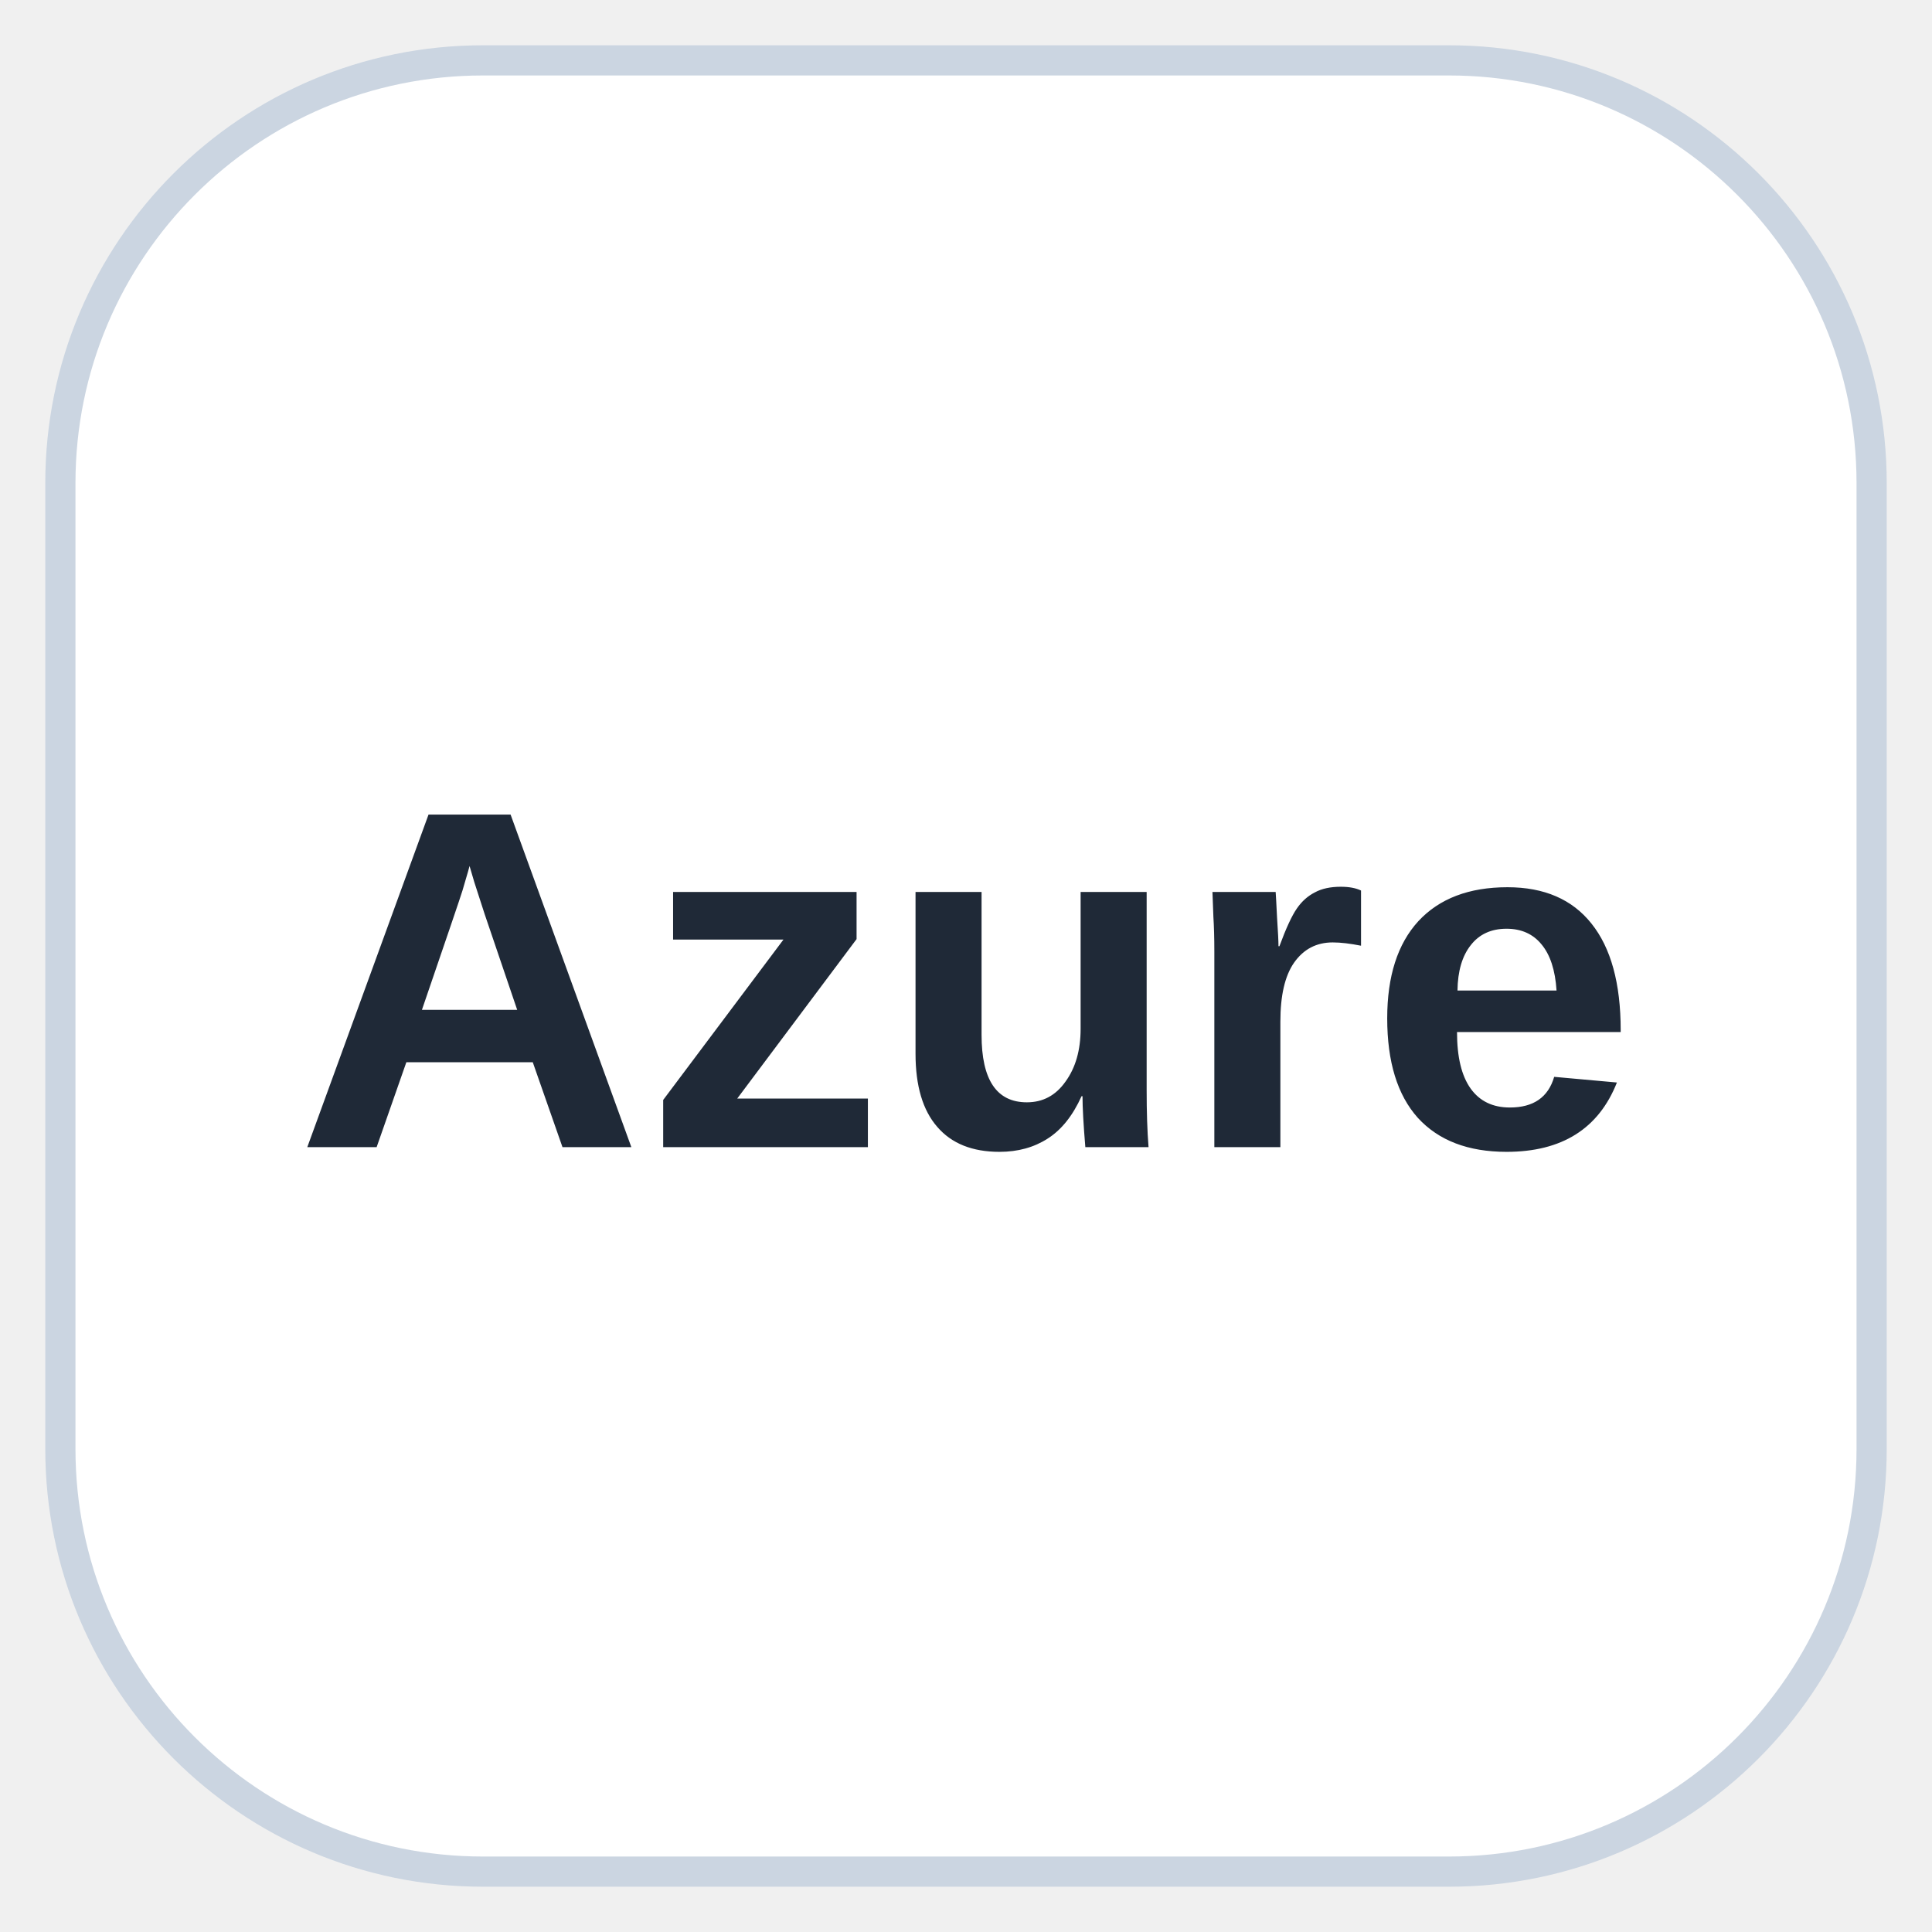
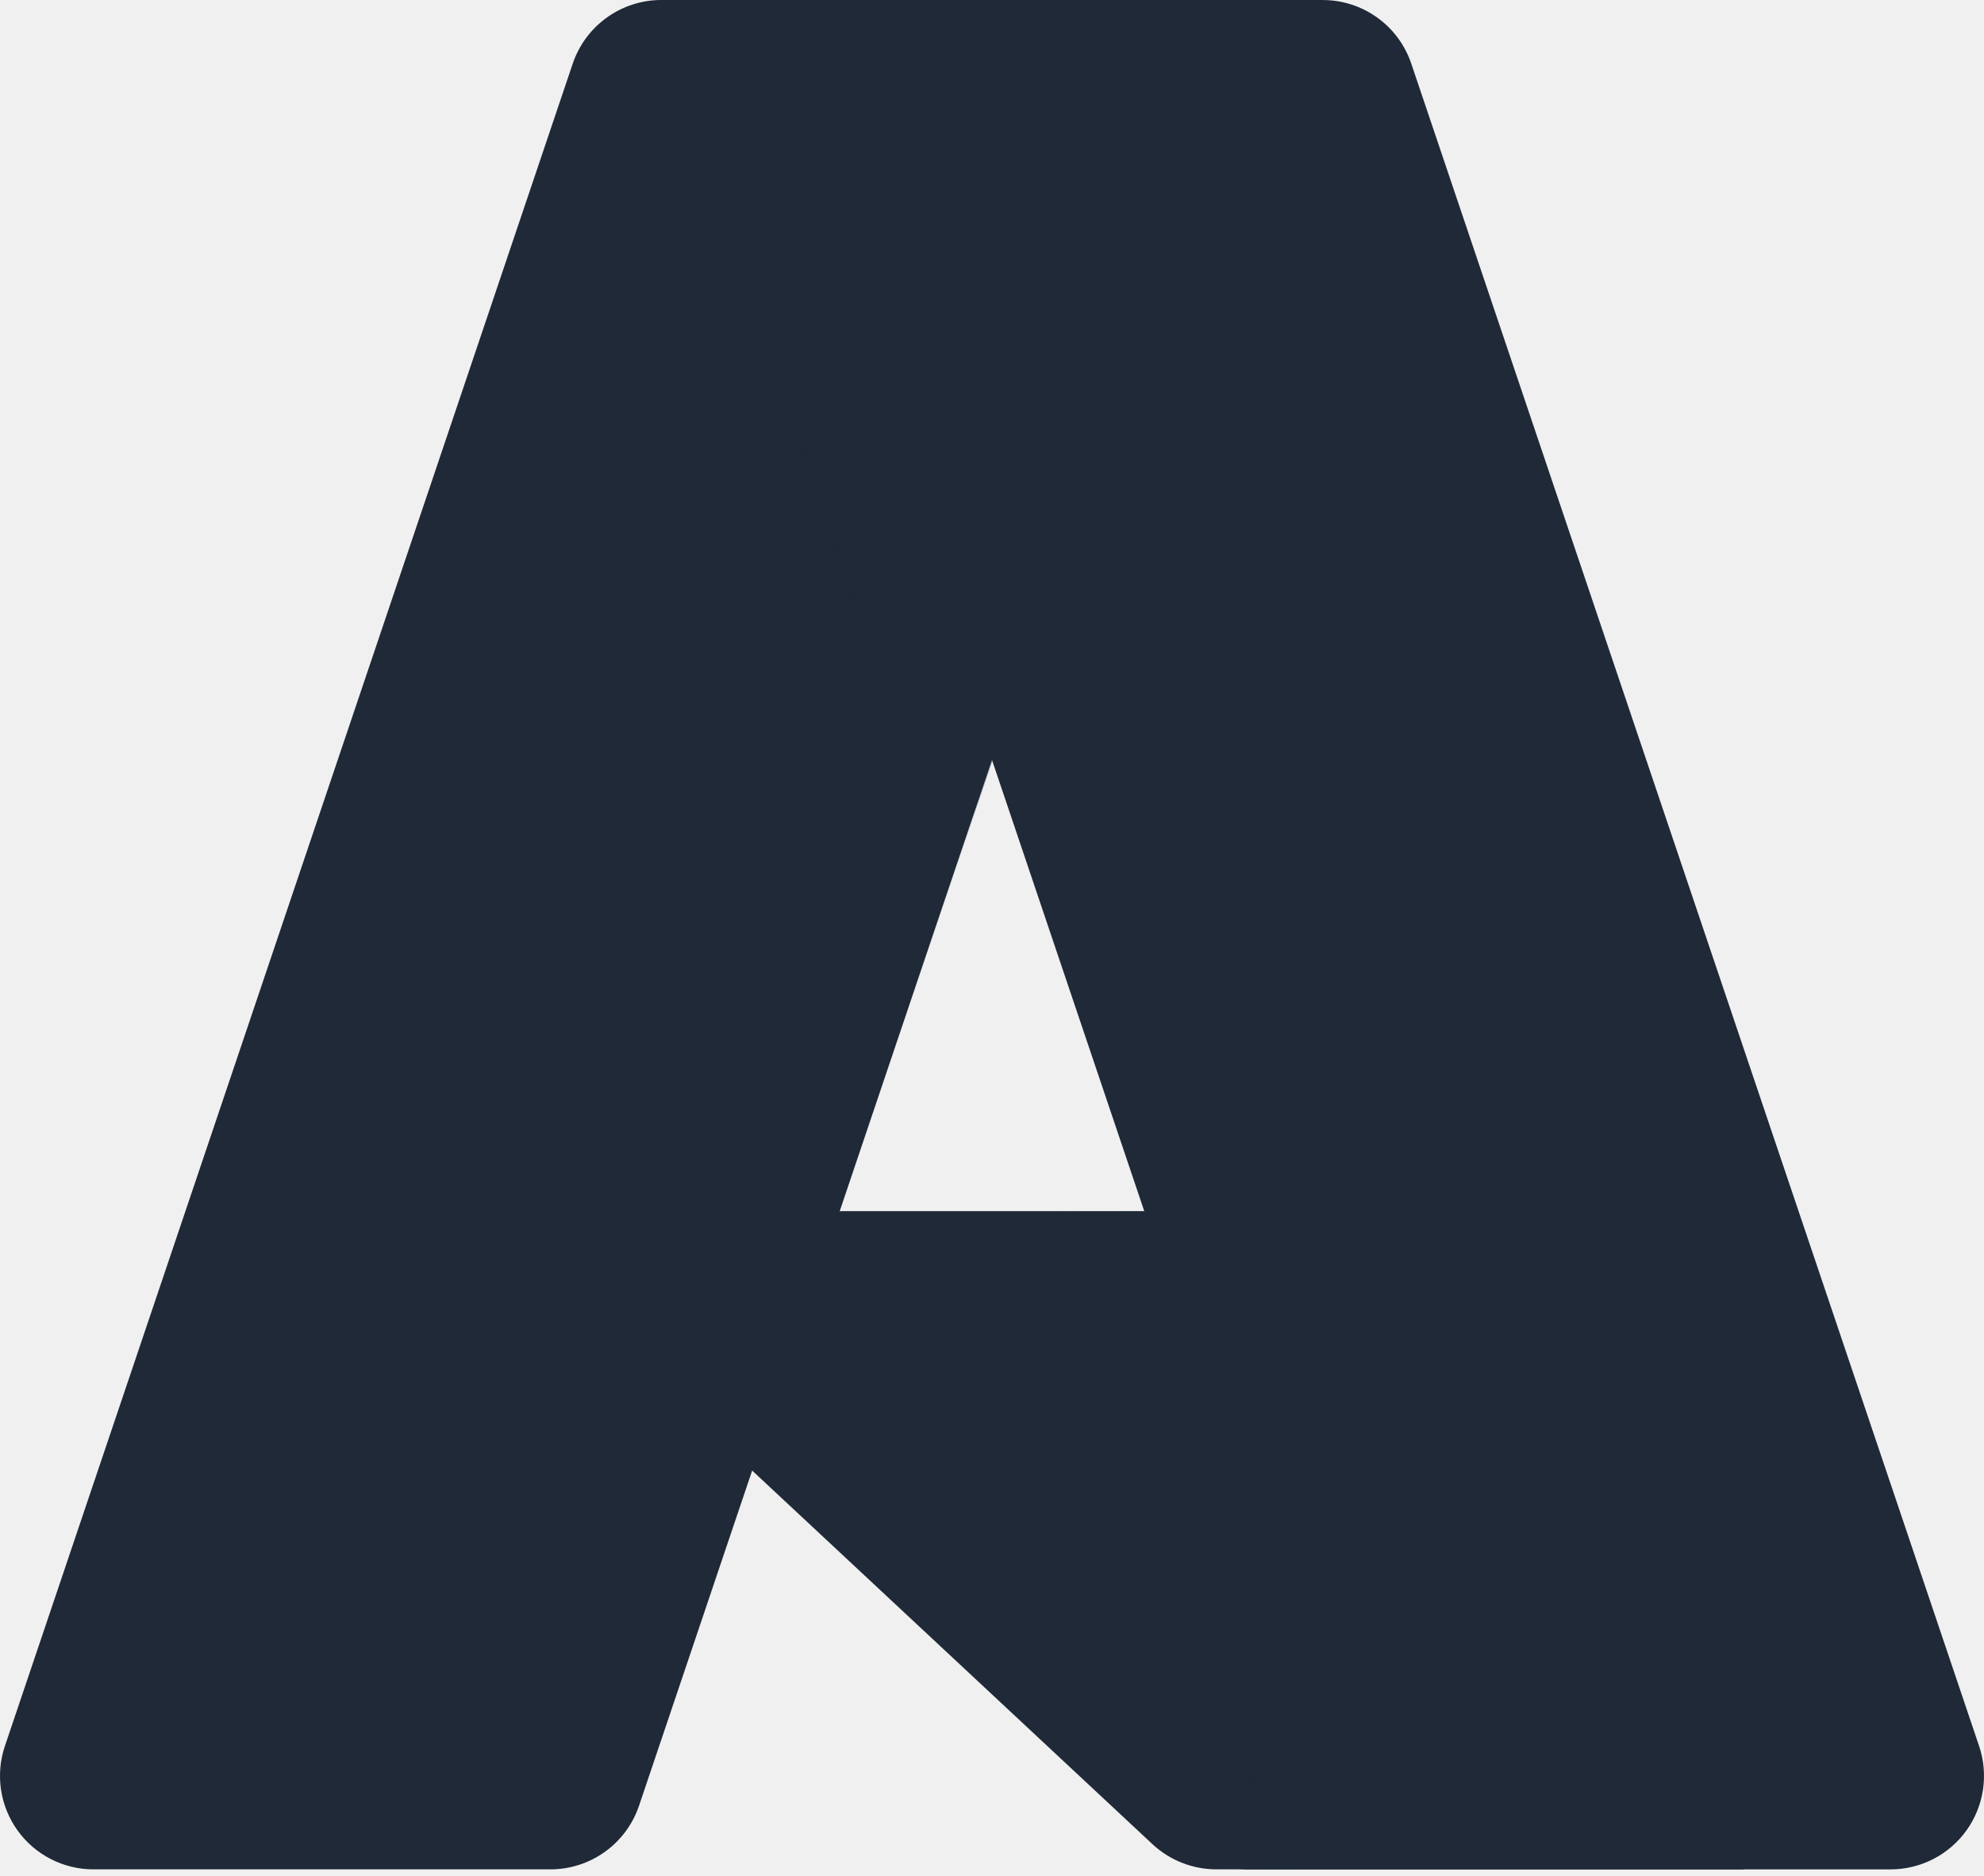
- <svg xmlns="http://www.w3.org/2000/svg" viewBox="0 0 64 64" width="64" height="64">
-   <rect x="2" y="2" width="60" height="60" rx="14" fill="#ffffff" stroke="#cbd5e1" stroke-width="1" />
-   <text x="32" y="38" font-family="Arial, Helvetica, sans-serif" font-size="16" font-weight="bold" fill="#1f2937" text-anchor="middle">Azure</text>
+ <svg xmlns="http://www.w3.org/2000/svg" width="256px" height="242px" viewBox="0 0 256 242" version="1.1" preserveAspectRatio="xMidYMid">
+   <defs>
+     <linearGradient x1="58.972%" y1="7.411%" x2="37.191%" y2="103.762%" id="Azure-linearGradient-1">
+       <stop stop-color="#1f2937" offset="0%" />
+       <stop stop-color="#1f2937" offset="100%" />
+     </linearGradient>
+     <linearGradient x1="59.719%" y1="52.313%" x2="52.691%" y2="54.864%" id="Azure-linearGradient-2">
+       <stop stop-color="#1f2937" stop-opacity="0.3" offset="0%" />
+       <stop stop-color="#1f2937" stop-opacity="0.2" offset="7.1%" />
+       <stop stop-color="#1f2937" stop-opacity="0.1" offset="32.1%" />
+       <stop stop-color="#1f2937" stop-opacity="0.05" offset="62.3%" />
+       <stop stop-color="#1f2937" stop-opacity="0" offset="100%" />
+     </linearGradient>
+     <linearGradient x1="37.279%" y1="4.6%" x2="62.473%" y2="99.979%" id="Azure-linearGradient-3">
+       <stop stop-color="#1f2937" offset="0%" />
+       <stop stop-color="#1f2937" offset="100%" />
+     </linearGradient>
+   </defs>
+   <g>
+     <path d="M85.343,0.003 L161.096,0.003 L82.457,233.001 C80.8,237.91 76.196,241.217 71.015,241.217 L12.061,241.217 C8.176,241.217 4.53,239.347 2.264,236.192 C-0.002,233.037 -0.609,228.983 0.633,225.303 L73.898,8.219 C75.555,3.307 80.16,0 85.343,0 L85.343,0.003 Z" fill="url(#Azure-linearGradient-1)" />
+     <path d="M195.423,156.282 L75.297,156.282 C73.012,156.28 70.958,157.676 70.119,159.802 C69.281,161.929 69.829,164.351 71.501,165.909 L148.691,237.956 C150.938,240.052 153.897,241.217 156.971,241.217 L224.99,241.217 L195.423,156.282 Z" fill="#1f2937" />
+     <path d="M85.343,0.003 C80.098,-0.017 75.45,3.377 73.872,8.379 L0.723,225.105 C-0.603,228.8 -0.044,232.909 2.219,236.117 C4.482,239.324 8.167,241.228 12.093,241.217 L72.568,241.217 C77.154,240.398 80.944,237.174 82.489,232.78 L97.077,189.789 L149.182,238.389 C151.366,240.195 154.105,241.194 156.939,241.217 L224.705,241.217 L194.984,156.282 L108.341,156.303 L161.369,0.003 L85.343,0.003 Z" fill="url(#Azure-linearGradient-2)" />
+     <path d="M182.098,8.207 C180.444,3.304 175.846,0.003 170.67,0.003 L86.245,0.003 C91.42,0.003 96.018,3.304 97.673,8.207 L170.941,225.3 C172.184,228.981 171.577,233.036 169.311,236.192 C167.046,239.348 163.398,241.22 159.513,241.22 L243.942,241.22 C247.826,241.22 251.473,239.347 253.738,236.191 C256.002,233.034 256.609,228.981 255.366,225.3 L182.098,8.207 Z" fill="url(#Azure-linearGradient-3)" />
+   </g>
</svg>
